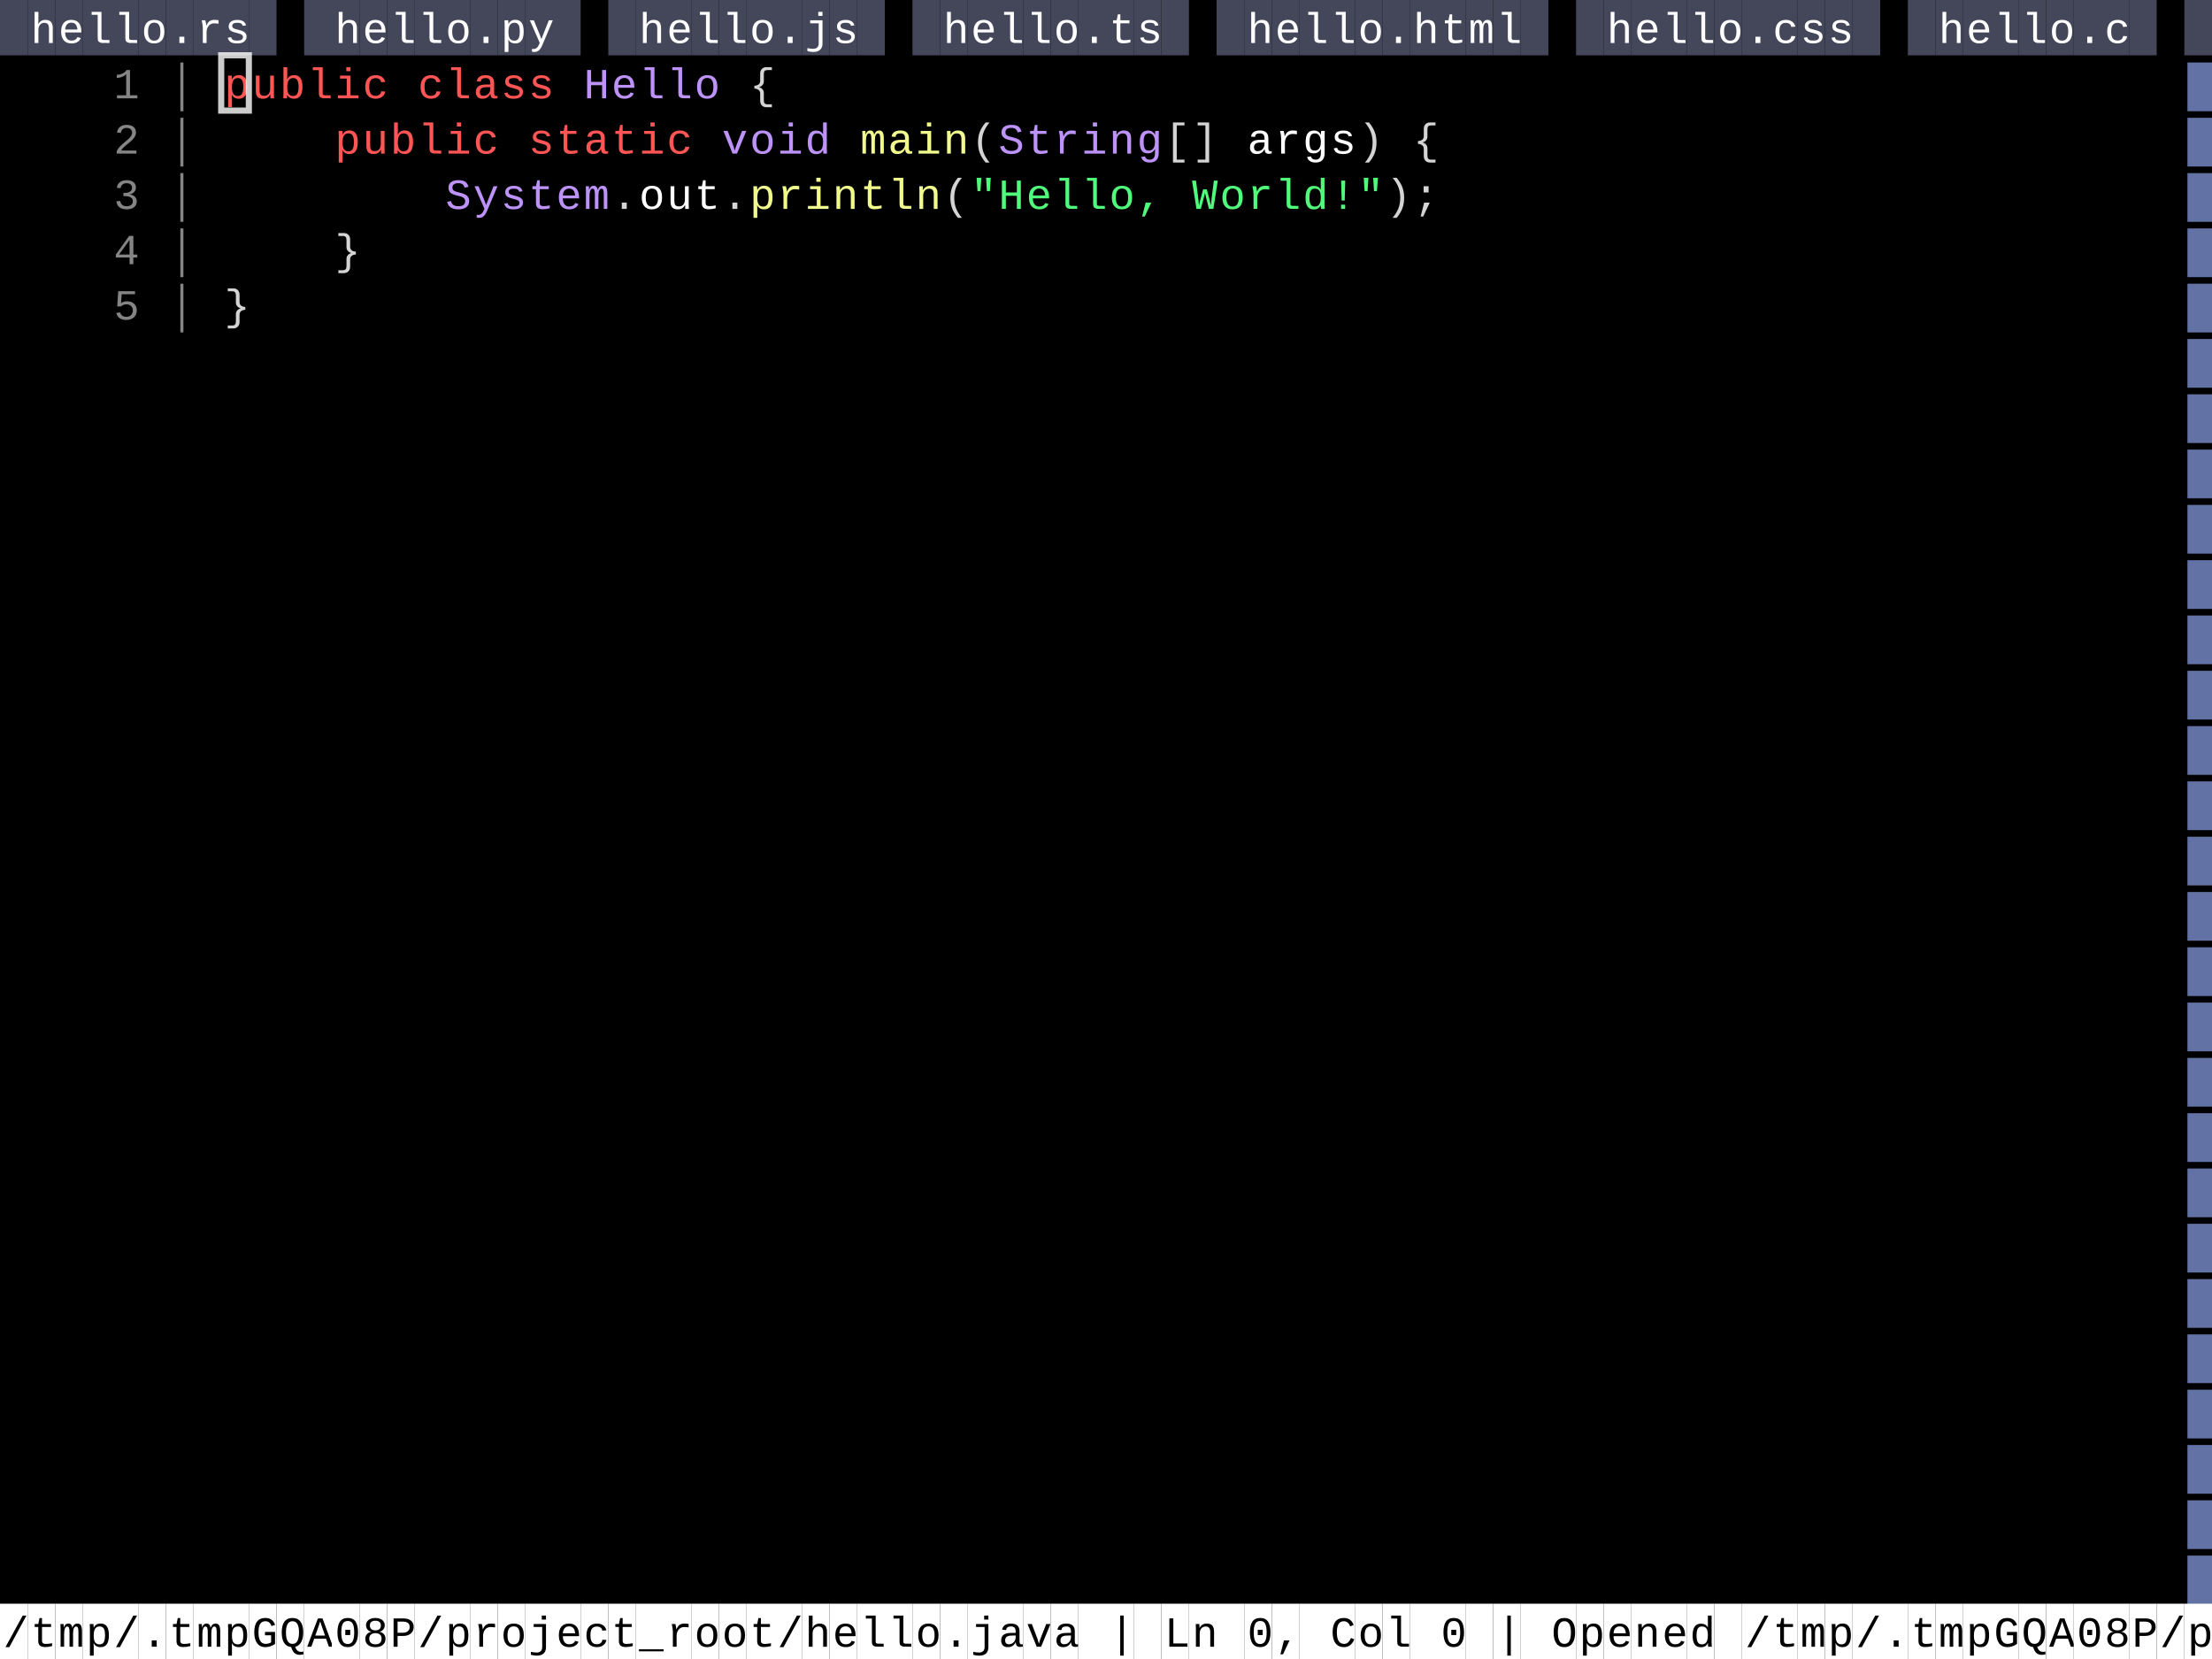
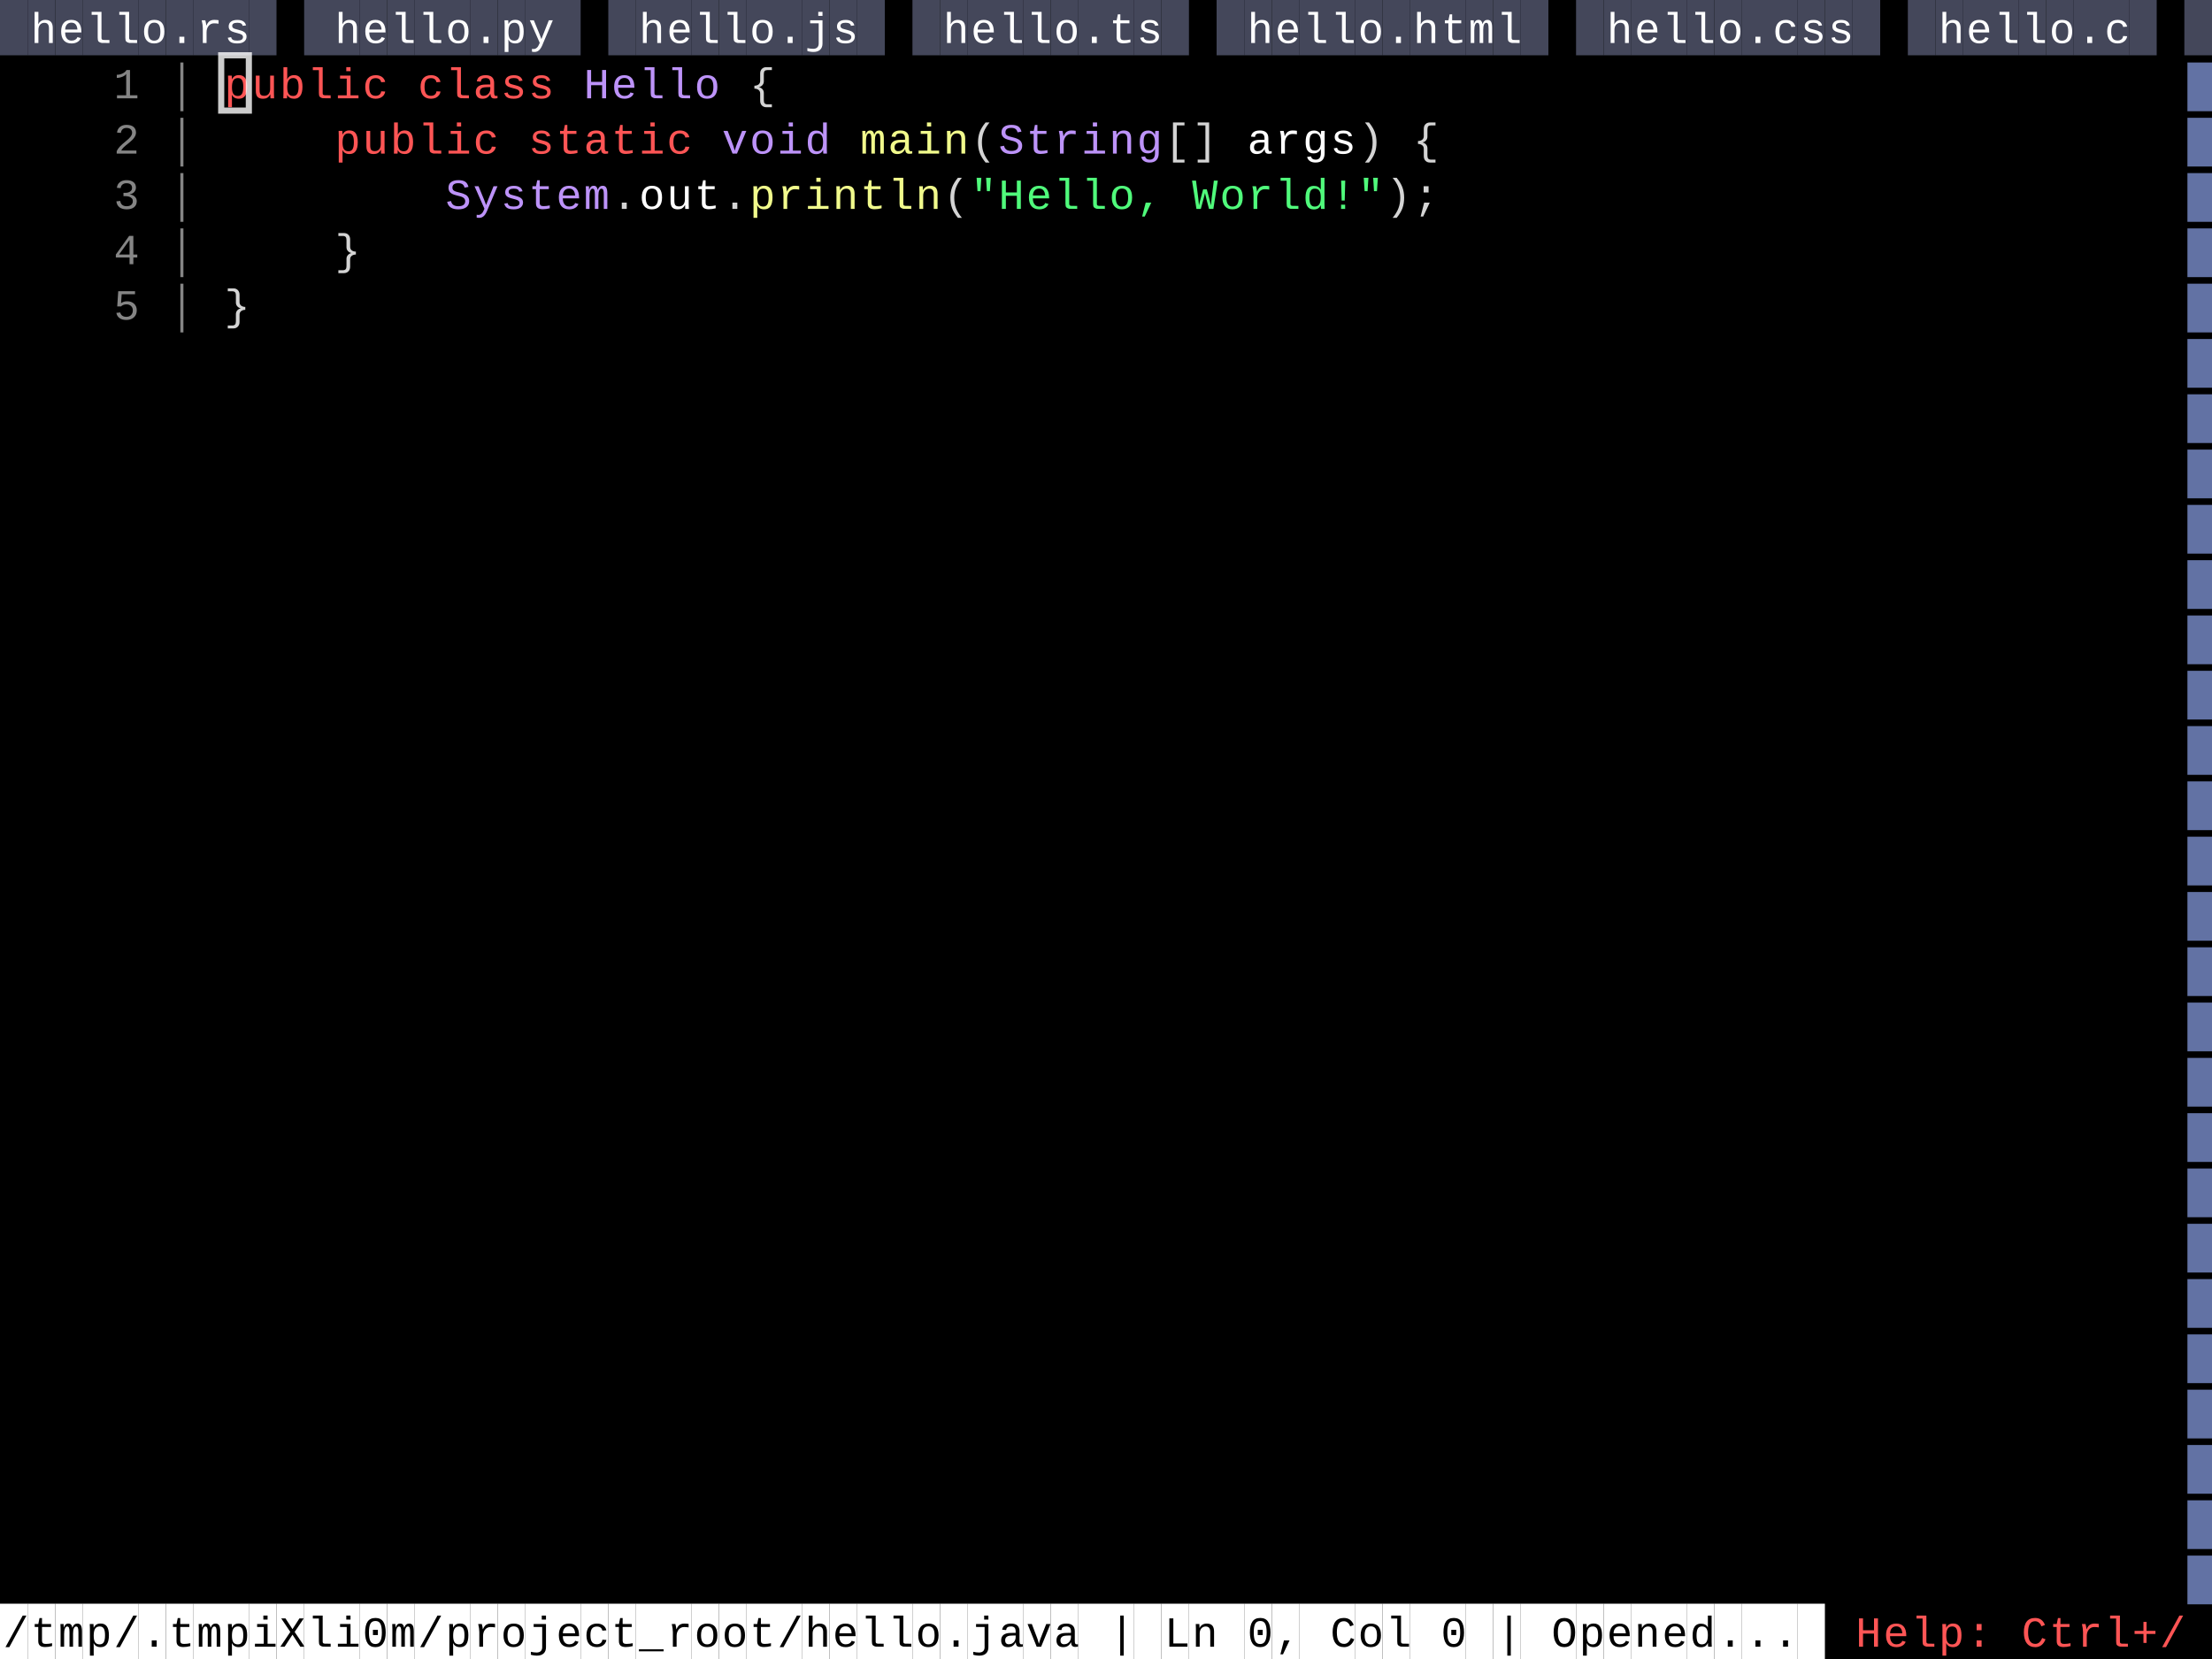
<svg xmlns="http://www.w3.org/2000/svg" width="720" height="540" viewBox="0 0 720 540">
  <style>
    .terminal { font-family: 'Courier New', 'Consolas', monospace; font-size: 14px; white-space: pre; }
</style>
  <rect width="100%" height="100%" fill="#000000" />
  <rect x="0" y="0" width="9" height="18" fill="#44475a" />
  <rect x="9" y="0" width="9" height="18" fill="#44475a" />
  <text x="10" y="14" fill="#ffffff" class="terminal" style="">h</text>
  <rect x="18" y="0" width="9" height="18" fill="#44475a" />
  <text x="19" y="14" fill="#ffffff" class="terminal" style="">e</text>
  <rect x="27" y="0" width="9" height="18" fill="#44475a" />
  <text x="28" y="14" fill="#ffffff" class="terminal" style="">l</text>
  <rect x="36" y="0" width="9" height="18" fill="#44475a" />
  <text x="37" y="14" fill="#ffffff" class="terminal" style="">l</text>
  <rect x="45" y="0" width="9" height="18" fill="#44475a" />
  <text x="46" y="14" fill="#ffffff" class="terminal" style="">o</text>
  <rect x="54" y="0" width="9" height="18" fill="#44475a" />
  <text x="55" y="14" fill="#ffffff" class="terminal" style="">.</text>
  <rect x="63" y="0" width="9" height="18" fill="#44475a" />
  <text x="64" y="14" fill="#ffffff" class="terminal" style="">r</text>
  <rect x="72" y="0" width="9" height="18" fill="#44475a" />
  <text x="73" y="14" fill="#ffffff" class="terminal" style="">s</text>
  <rect x="81" y="0" width="9" height="18" fill="#44475a" />
  <rect x="99" y="0" width="9" height="18" fill="#44475a" />
  <rect x="108" y="0" width="9" height="18" fill="#44475a" />
  <text x="109" y="14" fill="#ffffff" class="terminal" style="">h</text>
  <rect x="117" y="0" width="9" height="18" fill="#44475a" />
  <text x="118" y="14" fill="#ffffff" class="terminal" style="">e</text>
  <rect x="126" y="0" width="9" height="18" fill="#44475a" />
  <text x="127" y="14" fill="#ffffff" class="terminal" style="">l</text>
  <rect x="135" y="0" width="9" height="18" fill="#44475a" />
  <text x="136" y="14" fill="#ffffff" class="terminal" style="">l</text>
  <rect x="144" y="0" width="9" height="18" fill="#44475a" />
  <text x="145" y="14" fill="#ffffff" class="terminal" style="">o</text>
  <rect x="153" y="0" width="9" height="18" fill="#44475a" />
  <text x="154" y="14" fill="#ffffff" class="terminal" style="">.</text>
  <rect x="162" y="0" width="9" height="18" fill="#44475a" />
  <text x="163" y="14" fill="#ffffff" class="terminal" style="">p</text>
  <rect x="171" y="0" width="9" height="18" fill="#44475a" />
  <text x="172" y="14" fill="#ffffff" class="terminal" style="">y</text>
  <rect x="180" y="0" width="9" height="18" fill="#44475a" />
  <rect x="198" y="0" width="9" height="18" fill="#44475a" />
  <rect x="207" y="0" width="9" height="18" fill="#44475a" />
  <text x="208" y="14" fill="#ffffff" class="terminal" style="">h</text>
  <rect x="216" y="0" width="9" height="18" fill="#44475a" />
  <text x="217" y="14" fill="#ffffff" class="terminal" style="">e</text>
  <rect x="225" y="0" width="9" height="18" fill="#44475a" />
  <text x="226" y="14" fill="#ffffff" class="terminal" style="">l</text>
  <rect x="234" y="0" width="9" height="18" fill="#44475a" />
  <text x="235" y="14" fill="#ffffff" class="terminal" style="">l</text>
  <rect x="243" y="0" width="9" height="18" fill="#44475a" />
  <text x="244" y="14" fill="#ffffff" class="terminal" style="">o</text>
  <rect x="252" y="0" width="9" height="18" fill="#44475a" />
  <text x="253" y="14" fill="#ffffff" class="terminal" style="">.</text>
  <rect x="261" y="0" width="9" height="18" fill="#44475a" />
  <text x="262" y="14" fill="#ffffff" class="terminal" style="">j</text>
  <rect x="270" y="0" width="9" height="18" fill="#44475a" />
  <text x="271" y="14" fill="#ffffff" class="terminal" style="">s</text>
  <rect x="279" y="0" width="9" height="18" fill="#44475a" />
  <rect x="297" y="0" width="9" height="18" fill="#44475a" />
  <rect x="306" y="0" width="9" height="18" fill="#44475a" />
  <text x="307" y="14" fill="#ffffff" class="terminal" style="">h</text>
  <rect x="315" y="0" width="9" height="18" fill="#44475a" />
  <text x="316" y="14" fill="#ffffff" class="terminal" style="">e</text>
  <rect x="324" y="0" width="9" height="18" fill="#44475a" />
  <text x="325" y="14" fill="#ffffff" class="terminal" style="">l</text>
  <rect x="333" y="0" width="9" height="18" fill="#44475a" />
  <text x="334" y="14" fill="#ffffff" class="terminal" style="">l</text>
  <rect x="342" y="0" width="9" height="18" fill="#44475a" />
  <text x="343" y="14" fill="#ffffff" class="terminal" style="">o</text>
  <rect x="351" y="0" width="9" height="18" fill="#44475a" />
  <text x="352" y="14" fill="#ffffff" class="terminal" style="">.</text>
  <rect x="360" y="0" width="9" height="18" fill="#44475a" />
  <text x="361" y="14" fill="#ffffff" class="terminal" style="">t</text>
  <rect x="369" y="0" width="9" height="18" fill="#44475a" />
  <text x="370" y="14" fill="#ffffff" class="terminal" style="">s</text>
  <rect x="378" y="0" width="9" height="18" fill="#44475a" />
  <rect x="396" y="0" width="9" height="18" fill="#44475a" />
  <rect x="405" y="0" width="9" height="18" fill="#44475a" />
  <text x="406" y="14" fill="#ffffff" class="terminal" style="">h</text>
  <rect x="414" y="0" width="9" height="18" fill="#44475a" />
  <text x="415" y="14" fill="#ffffff" class="terminal" style="">e</text>
  <rect x="423" y="0" width="9" height="18" fill="#44475a" />
  <text x="424" y="14" fill="#ffffff" class="terminal" style="">l</text>
  <rect x="432" y="0" width="9" height="18" fill="#44475a" />
  <text x="433" y="14" fill="#ffffff" class="terminal" style="">l</text>
  <rect x="441" y="0" width="9" height="18" fill="#44475a" />
  <text x="442" y="14" fill="#ffffff" class="terminal" style="">o</text>
  <rect x="450" y="0" width="9" height="18" fill="#44475a" />
  <text x="451" y="14" fill="#ffffff" class="terminal" style="">.</text>
  <rect x="459" y="0" width="9" height="18" fill="#44475a" />
  <text x="460" y="14" fill="#ffffff" class="terminal" style="">h</text>
  <rect x="468" y="0" width="9" height="18" fill="#44475a" />
  <text x="469" y="14" fill="#ffffff" class="terminal" style="">t</text>
  <rect x="477" y="0" width="9" height="18" fill="#44475a" />
  <text x="478" y="14" fill="#ffffff" class="terminal" style="">m</text>
  <rect x="486" y="0" width="9" height="18" fill="#44475a" />
  <text x="487" y="14" fill="#ffffff" class="terminal" style="">l</text>
  <rect x="495" y="0" width="9" height="18" fill="#44475a" />
  <rect x="513" y="0" width="9" height="18" fill="#44475a" />
  <rect x="522" y="0" width="9" height="18" fill="#44475a" />
  <text x="523" y="14" fill="#ffffff" class="terminal" style="">h</text>
  <rect x="531" y="0" width="9" height="18" fill="#44475a" />
  <text x="532" y="14" fill="#ffffff" class="terminal" style="">e</text>
  <rect x="540" y="0" width="9" height="18" fill="#44475a" />
  <text x="541" y="14" fill="#ffffff" class="terminal" style="">l</text>
  <rect x="549" y="0" width="9" height="18" fill="#44475a" />
  <text x="550" y="14" fill="#ffffff" class="terminal" style="">l</text>
  <rect x="558" y="0" width="9" height="18" fill="#44475a" />
  <text x="559" y="14" fill="#ffffff" class="terminal" style="">o</text>
  <rect x="567" y="0" width="9" height="18" fill="#44475a" />
  <text x="568" y="14" fill="#ffffff" class="terminal" style="">.</text>
  <rect x="576" y="0" width="9" height="18" fill="#44475a" />
  <text x="577" y="14" fill="#ffffff" class="terminal" style="">c</text>
  <rect x="585" y="0" width="9" height="18" fill="#44475a" />
  <text x="586" y="14" fill="#ffffff" class="terminal" style="">s</text>
  <rect x="594" y="0" width="9" height="18" fill="#44475a" />
  <text x="595" y="14" fill="#ffffff" class="terminal" style="">s</text>
  <rect x="603" y="0" width="9" height="18" fill="#44475a" />
  <rect x="621" y="0" width="9" height="18" fill="#44475a" />
  <rect x="630" y="0" width="9" height="18" fill="#44475a" />
  <text x="631" y="14" fill="#ffffff" class="terminal" style="">h</text>
  <rect x="639" y="0" width="9" height="18" fill="#44475a" />
  <text x="640" y="14" fill="#ffffff" class="terminal" style="">e</text>
  <rect x="648" y="0" width="9" height="18" fill="#44475a" />
  <text x="649" y="14" fill="#ffffff" class="terminal" style="">l</text>
  <rect x="657" y="0" width="9" height="18" fill="#44475a" />
  <text x="658" y="14" fill="#ffffff" class="terminal" style="">l</text>
  <rect x="666" y="0" width="9" height="18" fill="#44475a" />
  <text x="667" y="14" fill="#ffffff" class="terminal" style="">o</text>
  <rect x="675" y="0" width="9" height="18" fill="#44475a" />
  <text x="676" y="14" fill="#ffffff" class="terminal" style="">.</text>
  <rect x="684" y="0" width="9" height="18" fill="#44475a" />
  <text x="685" y="14" fill="#ffffff" class="terminal" style="">c</text>
  <rect x="693" y="0" width="9" height="18" fill="#44475a" />
  <rect x="711" y="0" width="9" height="18" fill="#44475a" />
  <text x="37" y="32" fill="#858585" class="terminal" style="">1</text>
  <text x="55" y="32" fill="#858585" class="terminal" style="">│</text>
  <text x="73" y="32" fill="#ff5555" class="terminal" style="">p</text>
  <text x="82" y="32" fill="#ff5555" class="terminal" style="">u</text>
  <text x="91" y="32" fill="#ff5555" class="terminal" style="">b</text>
  <text x="100" y="32" fill="#ff5555" class="terminal" style="">l</text>
  <text x="109" y="32" fill="#ff5555" class="terminal" style="">i</text>
  <text x="118" y="32" fill="#ff5555" class="terminal" style="">c</text>
  <text x="136" y="32" fill="#ff5555" class="terminal" style="">c</text>
  <text x="145" y="32" fill="#ff5555" class="terminal" style="">l</text>
  <text x="154" y="32" fill="#ff5555" class="terminal" style="">a</text>
  <text x="163" y="32" fill="#ff5555" class="terminal" style="">s</text>
  <text x="172" y="32" fill="#ff5555" class="terminal" style="">s</text>
  <text x="190" y="32" fill="#bd93f9" class="terminal" style="">H</text>
  <text x="199" y="32" fill="#bd93f9" class="terminal" style="">e</text>
  <text x="208" y="32" fill="#bd93f9" class="terminal" style="">l</text>
  <text x="217" y="32" fill="#bd93f9" class="terminal" style="">l</text>
  <text x="226" y="32" fill="#bd93f9" class="terminal" style="">o</text>
  <text x="244" y="32" fill="#d4d4d4" class="terminal" style="">{</text>
  <text x="712" y="32" fill="#6272a4" class="terminal" style="">█</text>
  <text x="37" y="50" fill="#858585" class="terminal" style="">2</text>
  <text x="55" y="50" fill="#858585" class="terminal" style="">│</text>
  <text x="109" y="50" fill="#ff5555" class="terminal" style="">p</text>
  <text x="118" y="50" fill="#ff5555" class="terminal" style="">u</text>
  <text x="127" y="50" fill="#ff5555" class="terminal" style="">b</text>
  <text x="136" y="50" fill="#ff5555" class="terminal" style="">l</text>
  <text x="145" y="50" fill="#ff5555" class="terminal" style="">i</text>
  <text x="154" y="50" fill="#ff5555" class="terminal" style="">c</text>
  <text x="172" y="50" fill="#ff5555" class="terminal" style="">s</text>
  <text x="181" y="50" fill="#ff5555" class="terminal" style="">t</text>
  <text x="190" y="50" fill="#ff5555" class="terminal" style="">a</text>
  <text x="199" y="50" fill="#ff5555" class="terminal" style="">t</text>
  <text x="208" y="50" fill="#ff5555" class="terminal" style="">i</text>
  <text x="217" y="50" fill="#ff5555" class="terminal" style="">c</text>
  <text x="235" y="50" fill="#bd93f9" class="terminal" style="">v</text>
  <text x="244" y="50" fill="#bd93f9" class="terminal" style="">o</text>
  <text x="253" y="50" fill="#bd93f9" class="terminal" style="">i</text>
  <text x="262" y="50" fill="#bd93f9" class="terminal" style="">d</text>
  <text x="280" y="50" fill="#f1fa8c" class="terminal" style="">m</text>
  <text x="289" y="50" fill="#f1fa8c" class="terminal" style="">a</text>
  <text x="298" y="50" fill="#f1fa8c" class="terminal" style="">i</text>
  <text x="307" y="50" fill="#f1fa8c" class="terminal" style="">n</text>
  <text x="316" y="50" fill="#d4d4d4" class="terminal" style="">(</text>
  <text x="325" y="50" fill="#bd93f9" class="terminal" style="">S</text>
  <text x="334" y="50" fill="#bd93f9" class="terminal" style="">t</text>
  <text x="343" y="50" fill="#bd93f9" class="terminal" style="">r</text>
  <text x="352" y="50" fill="#bd93f9" class="terminal" style="">i</text>
  <text x="361" y="50" fill="#bd93f9" class="terminal" style="">n</text>
  <text x="370" y="50" fill="#bd93f9" class="terminal" style="">g</text>
  <text x="379" y="50" fill="#d4d4d4" class="terminal" style="">[</text>
  <text x="388" y="50" fill="#d4d4d4" class="terminal" style="">]</text>
  <text x="406" y="50" fill="#ffffff" class="terminal" style="">a</text>
  <text x="415" y="50" fill="#ffffff" class="terminal" style="">r</text>
  <text x="424" y="50" fill="#ffffff" class="terminal" style="">g</text>
  <text x="433" y="50" fill="#ffffff" class="terminal" style="">s</text>
  <text x="442" y="50" fill="#d4d4d4" class="terminal" style="">)</text>
  <text x="460" y="50" fill="#d4d4d4" class="terminal" style="">{</text>
  <text x="712" y="50" fill="#6272a4" class="terminal" style="">█</text>
  <text x="37" y="68" fill="#858585" class="terminal" style="">3</text>
  <text x="55" y="68" fill="#858585" class="terminal" style="">│</text>
  <text x="145" y="68" fill="#bd93f9" class="terminal" style="">S</text>
  <text x="154" y="68" fill="#bd93f9" class="terminal" style="">y</text>
  <text x="163" y="68" fill="#bd93f9" class="terminal" style="">s</text>
  <text x="172" y="68" fill="#bd93f9" class="terminal" style="">t</text>
  <text x="181" y="68" fill="#bd93f9" class="terminal" style="">e</text>
  <text x="190" y="68" fill="#bd93f9" class="terminal" style="">m</text>
  <text x="199" y="68" fill="#d4d4d4" class="terminal" style="">.</text>
  <text x="208" y="68" fill="#ffffff" class="terminal" style="">o</text>
  <text x="217" y="68" fill="#ffffff" class="terminal" style="">u</text>
  <text x="226" y="68" fill="#ffffff" class="terminal" style="">t</text>
  <text x="235" y="68" fill="#d4d4d4" class="terminal" style="">.</text>
  <text x="244" y="68" fill="#f1fa8c" class="terminal" style="">p</text>
  <text x="253" y="68" fill="#f1fa8c" class="terminal" style="">r</text>
  <text x="262" y="68" fill="#f1fa8c" class="terminal" style="">i</text>
  <text x="271" y="68" fill="#f1fa8c" class="terminal" style="">n</text>
  <text x="280" y="68" fill="#f1fa8c" class="terminal" style="">t</text>
  <text x="289" y="68" fill="#f1fa8c" class="terminal" style="">l</text>
  <text x="298" y="68" fill="#f1fa8c" class="terminal" style="">n</text>
  <text x="307" y="68" fill="#d4d4d4" class="terminal" style="">(</text>
  <text x="316" y="68" fill="#50fa7b" class="terminal" style="">"</text>
  <text x="325" y="68" fill="#50fa7b" class="terminal" style="">H</text>
  <text x="334" y="68" fill="#50fa7b" class="terminal" style="">e</text>
  <text x="343" y="68" fill="#50fa7b" class="terminal" style="">l</text>
  <text x="352" y="68" fill="#50fa7b" class="terminal" style="">l</text>
  <text x="361" y="68" fill="#50fa7b" class="terminal" style="">o</text>
  <text x="370" y="68" fill="#50fa7b" class="terminal" style="">,</text>
  <text x="388" y="68" fill="#50fa7b" class="terminal" style="">W</text>
  <text x="397" y="68" fill="#50fa7b" class="terminal" style="">o</text>
  <text x="406" y="68" fill="#50fa7b" class="terminal" style="">r</text>
  <text x="415" y="68" fill="#50fa7b" class="terminal" style="">l</text>
  <text x="424" y="68" fill="#50fa7b" class="terminal" style="">d</text>
  <text x="433" y="68" fill="#50fa7b" class="terminal" style="">!</text>
  <text x="442" y="68" fill="#50fa7b" class="terminal" style="">"</text>
  <text x="451" y="68" fill="#d4d4d4" class="terminal" style="">)</text>
  <text x="460" y="68" fill="#d4d4d4" class="terminal" style="">;</text>
  <text x="712" y="68" fill="#6272a4" class="terminal" style="">█</text>
  <text x="37" y="86" fill="#858585" class="terminal" style="">4</text>
  <text x="55" y="86" fill="#858585" class="terminal" style="">│</text>
  <text x="109" y="86" fill="#d4d4d4" class="terminal" style="">}</text>
  <text x="712" y="86" fill="#6272a4" class="terminal" style="">█</text>
  <text x="37" y="104" fill="#858585" class="terminal" style="">5</text>
  <text x="55" y="104" fill="#858585" class="terminal" style="">│</text>
  <text x="73" y="104" fill="#d4d4d4" class="terminal" style="">}</text>
  <text x="712" y="104" fill="#6272a4" class="terminal" style="">█</text>
  <text x="712" y="122" fill="#6272a4" class="terminal" style="">█</text>
  <text x="712" y="140" fill="#6272a4" class="terminal" style="">█</text>
  <text x="712" y="158" fill="#6272a4" class="terminal" style="">█</text>
  <text x="712" y="176" fill="#6272a4" class="terminal" style="">█</text>
  <text x="712" y="194" fill="#6272a4" class="terminal" style="">█</text>
  <text x="712" y="212" fill="#6272a4" class="terminal" style="">█</text>
  <text x="712" y="230" fill="#6272a4" class="terminal" style="">█</text>
  <text x="712" y="248" fill="#6272a4" class="terminal" style="">█</text>
  <text x="712" y="266" fill="#6272a4" class="terminal" style="">█</text>
  <text x="712" y="284" fill="#6272a4" class="terminal" style="">█</text>
  <text x="712" y="302" fill="#6272a4" class="terminal" style="">█</text>
  <text x="712" y="320" fill="#6272a4" class="terminal" style="">█</text>
  <text x="712" y="338" fill="#6272a4" class="terminal" style="">█</text>
  <text x="712" y="356" fill="#6272a4" class="terminal" style="">█</text>
  <text x="712" y="374" fill="#6272a4" class="terminal" style="">█</text>
  <text x="712" y="392" fill="#6272a4" class="terminal" style="">█</text>
  <text x="712" y="410" fill="#6272a4" class="terminal" style="">█</text>
  <text x="712" y="428" fill="#6272a4" class="terminal" style="">█</text>
  <text x="712" y="446" fill="#6272a4" class="terminal" style="">█</text>
  <text x="712" y="464" fill="#6272a4" class="terminal" style="">█</text>
  <text x="712" y="482" fill="#6272a4" class="terminal" style="">█</text>
  <text x="712" y="500" fill="#6272a4" class="terminal" style="">█</text>
  <text x="712" y="518" fill="#6272a4" class="terminal" style="">█</text>
  <rect x="0" y="522" width="9" height="18" fill="#ffffff" />
  <text x="1" y="536" fill="#000000" class="terminal" style="">/</text>
  <rect x="9" y="522" width="9" height="18" fill="#ffffff" />
  <text x="10" y="536" fill="#000000" class="terminal" style="">t</text>
  <rect x="18" y="522" width="9" height="18" fill="#ffffff" />
  <text x="19" y="536" fill="#000000" class="terminal" style="">m</text>
  <rect x="27" y="522" width="9" height="18" fill="#ffffff" />
  <text x="28" y="536" fill="#000000" class="terminal" style="">p</text>
  <rect x="36" y="522" width="9" height="18" fill="#ffffff" />
  <text x="37" y="536" fill="#000000" class="terminal" style="">/</text>
  <rect x="45" y="522" width="9" height="18" fill="#ffffff" />
  <text x="46" y="536" fill="#000000" class="terminal" style="">.</text>
  <rect x="54" y="522" width="9" height="18" fill="#ffffff" />
  <text x="55" y="536" fill="#000000" class="terminal" style="">t</text>
  <rect x="63" y="522" width="9" height="18" fill="#ffffff" />
  <text x="64" y="536" fill="#000000" class="terminal" style="">m</text>
  <rect x="72" y="522" width="9" height="18" fill="#ffffff" />
  <text x="73" y="536" fill="#000000" class="terminal" style="">p</text>
  <rect x="81" y="522" width="9" height="18" fill="#ffffff" />
-   <text x="82" y="536" fill="#000000" class="terminal" style="">G</text>
+   <text x="82" y="536" fill="#000000" class="terminal" style="">i</text>
  <rect x="90" y="522" width="9" height="18" fill="#ffffff" />
-   <text x="91" y="536" fill="#000000" class="terminal" style="">Q</text>
+   <text x="91" y="536" fill="#000000" class="terminal" style="">X</text>
  <rect x="99" y="522" width="9" height="18" fill="#ffffff" />
-   <text x="100" y="536" fill="#000000" class="terminal" style="">A</text>
+   <text x="100" y="536" fill="#000000" class="terminal" style="">l</text>
  <rect x="108" y="522" width="9" height="18" fill="#ffffff" />
-   <text x="109" y="536" fill="#000000" class="terminal" style="">0</text>
+   <text x="109" y="536" fill="#000000" class="terminal" style="">i</text>
  <rect x="117" y="522" width="9" height="18" fill="#ffffff" />
-   <text x="118" y="536" fill="#000000" class="terminal" style="">8</text>
+   <text x="118" y="536" fill="#000000" class="terminal" style="">0</text>
  <rect x="126" y="522" width="9" height="18" fill="#ffffff" />
-   <text x="127" y="536" fill="#000000" class="terminal" style="">P</text>
+   <text x="127" y="536" fill="#000000" class="terminal" style="">m</text>
  <rect x="135" y="522" width="9" height="18" fill="#ffffff" />
  <text x="136" y="536" fill="#000000" class="terminal" style="">/</text>
  <rect x="144" y="522" width="9" height="18" fill="#ffffff" />
  <text x="145" y="536" fill="#000000" class="terminal" style="">p</text>
  <rect x="153" y="522" width="9" height="18" fill="#ffffff" />
  <text x="154" y="536" fill="#000000" class="terminal" style="">r</text>
  <rect x="162" y="522" width="9" height="18" fill="#ffffff" />
  <text x="163" y="536" fill="#000000" class="terminal" style="">o</text>
  <rect x="171" y="522" width="9" height="18" fill="#ffffff" />
  <text x="172" y="536" fill="#000000" class="terminal" style="">j</text>
  <rect x="180" y="522" width="9" height="18" fill="#ffffff" />
  <text x="181" y="536" fill="#000000" class="terminal" style="">e</text>
  <rect x="189" y="522" width="9" height="18" fill="#ffffff" />
  <text x="190" y="536" fill="#000000" class="terminal" style="">c</text>
  <rect x="198" y="522" width="9" height="18" fill="#ffffff" />
  <text x="199" y="536" fill="#000000" class="terminal" style="">t</text>
  <rect x="207" y="522" width="9" height="18" fill="#ffffff" />
  <text x="208" y="536" fill="#000000" class="terminal" style="">_</text>
  <rect x="216" y="522" width="9" height="18" fill="#ffffff" />
  <text x="217" y="536" fill="#000000" class="terminal" style="">r</text>
  <rect x="225" y="522" width="9" height="18" fill="#ffffff" />
  <text x="226" y="536" fill="#000000" class="terminal" style="">o</text>
  <rect x="234" y="522" width="9" height="18" fill="#ffffff" />
  <text x="235" y="536" fill="#000000" class="terminal" style="">o</text>
  <rect x="243" y="522" width="9" height="18" fill="#ffffff" />
  <text x="244" y="536" fill="#000000" class="terminal" style="">t</text>
  <rect x="252" y="522" width="9" height="18" fill="#ffffff" />
  <text x="253" y="536" fill="#000000" class="terminal" style="">/</text>
  <rect x="261" y="522" width="9" height="18" fill="#ffffff" />
  <text x="262" y="536" fill="#000000" class="terminal" style="">h</text>
  <rect x="270" y="522" width="9" height="18" fill="#ffffff" />
  <text x="271" y="536" fill="#000000" class="terminal" style="">e</text>
  <rect x="279" y="522" width="9" height="18" fill="#ffffff" />
  <text x="280" y="536" fill="#000000" class="terminal" style="">l</text>
  <rect x="288" y="522" width="9" height="18" fill="#ffffff" />
  <text x="289" y="536" fill="#000000" class="terminal" style="">l</text>
  <rect x="297" y="522" width="9" height="18" fill="#ffffff" />
  <text x="298" y="536" fill="#000000" class="terminal" style="">o</text>
  <rect x="306" y="522" width="9" height="18" fill="#ffffff" />
  <text x="307" y="536" fill="#000000" class="terminal" style="">.</text>
  <rect x="315" y="522" width="9" height="18" fill="#ffffff" />
  <text x="316" y="536" fill="#000000" class="terminal" style="">j</text>
  <rect x="324" y="522" width="9" height="18" fill="#ffffff" />
  <text x="325" y="536" fill="#000000" class="terminal" style="">a</text>
  <rect x="333" y="522" width="9" height="18" fill="#ffffff" />
  <text x="334" y="536" fill="#000000" class="terminal" style="">v</text>
  <rect x="342" y="522" width="9" height="18" fill="#ffffff" />
  <text x="343" y="536" fill="#000000" class="terminal" style="">a</text>
  <rect x="351" y="522" width="9" height="18" fill="#ffffff" />
  <rect x="360" y="522" width="9" height="18" fill="#ffffff" />
  <text x="361" y="536" fill="#000000" class="terminal" style="">|</text>
  <rect x="369" y="522" width="9" height="18" fill="#ffffff" />
  <rect x="378" y="522" width="9" height="18" fill="#ffffff" />
  <text x="379" y="536" fill="#000000" class="terminal" style="">L</text>
  <rect x="387" y="522" width="9" height="18" fill="#ffffff" />
  <text x="388" y="536" fill="#000000" class="terminal" style="">n</text>
  <rect x="396" y="522" width="9" height="18" fill="#ffffff" />
  <rect x="405" y="522" width="9" height="18" fill="#ffffff" />
  <text x="406" y="536" fill="#000000" class="terminal" style="">0</text>
  <rect x="414" y="522" width="9" height="18" fill="#ffffff" />
  <text x="415" y="536" fill="#000000" class="terminal" style="">,</text>
  <rect x="423" y="522" width="9" height="18" fill="#ffffff" />
  <rect x="432" y="522" width="9" height="18" fill="#ffffff" />
  <text x="433" y="536" fill="#000000" class="terminal" style="">C</text>
  <rect x="441" y="522" width="9" height="18" fill="#ffffff" />
  <text x="442" y="536" fill="#000000" class="terminal" style="">o</text>
  <rect x="450" y="522" width="9" height="18" fill="#ffffff" />
  <text x="451" y="536" fill="#000000" class="terminal" style="">l</text>
  <rect x="459" y="522" width="9" height="18" fill="#ffffff" />
  <rect x="468" y="522" width="9" height="18" fill="#ffffff" />
  <text x="469" y="536" fill="#000000" class="terminal" style="">0</text>
  <rect x="477" y="522" width="9" height="18" fill="#ffffff" />
  <rect x="486" y="522" width="9" height="18" fill="#ffffff" />
  <text x="487" y="536" fill="#000000" class="terminal" style="">|</text>
  <rect x="495" y="522" width="9" height="18" fill="#ffffff" />
  <rect x="504" y="522" width="9" height="18" fill="#ffffff" />
  <text x="505" y="536" fill="#000000" class="terminal" style="">O</text>
  <rect x="513" y="522" width="9" height="18" fill="#ffffff" />
  <text x="514" y="536" fill="#000000" class="terminal" style="">p</text>
  <rect x="522" y="522" width="9" height="18" fill="#ffffff" />
  <text x="523" y="536" fill="#000000" class="terminal" style="">e</text>
  <rect x="531" y="522" width="9" height="18" fill="#ffffff" />
  <text x="532" y="536" fill="#000000" class="terminal" style="">n</text>
  <rect x="540" y="522" width="9" height="18" fill="#ffffff" />
  <text x="541" y="536" fill="#000000" class="terminal" style="">e</text>
  <rect x="549" y="522" width="9" height="18" fill="#ffffff" />
  <text x="550" y="536" fill="#000000" class="terminal" style="">d</text>
  <rect x="558" y="522" width="9" height="18" fill="#ffffff" />
+   <text x="559" y="536" fill="#000000" class="terminal" style="">.</text>
  <rect x="567" y="522" width="9" height="18" fill="#ffffff" />
-   <text x="568" y="536" fill="#000000" class="terminal" style="">/</text>
+   <text x="568" y="536" fill="#000000" class="terminal" style="">.</text>
  <rect x="576" y="522" width="9" height="18" fill="#ffffff" />
-   <text x="577" y="536" fill="#000000" class="terminal" style="">t</text>
+   <text x="577" y="536" fill="#000000" class="terminal" style="">.</text>
  <rect x="585" y="522" width="9" height="18" fill="#ffffff" />
-   <text x="586" y="536" fill="#000000" class="terminal" style="">m</text>
-   <rect x="594" y="522" width="9" height="18" fill="#ffffff" />
-   <text x="595" y="536" fill="#000000" class="terminal" style="">p</text>
-   <rect x="603" y="522" width="9" height="18" fill="#ffffff" />
-   <text x="604" y="536" fill="#000000" class="terminal" style="">/</text>
-   <rect x="612" y="522" width="9" height="18" fill="#ffffff" />
-   <text x="613" y="536" fill="#000000" class="terminal" style="">.</text>
-   <rect x="621" y="522" width="9" height="18" fill="#ffffff" />
-   <text x="622" y="536" fill="#000000" class="terminal" style="">t</text>
-   <rect x="630" y="522" width="9" height="18" fill="#ffffff" />
-   <text x="631" y="536" fill="#000000" class="terminal" style="">m</text>
-   <rect x="639" y="522" width="9" height="18" fill="#ffffff" />
-   <text x="640" y="536" fill="#000000" class="terminal" style="">p</text>
-   <rect x="648" y="522" width="9" height="18" fill="#ffffff" />
-   <text x="649" y="536" fill="#000000" class="terminal" style="">G</text>
-   <rect x="657" y="522" width="9" height="18" fill="#ffffff" />
-   <text x="658" y="536" fill="#000000" class="terminal" style="">Q</text>
-   <rect x="666" y="522" width="9" height="18" fill="#ffffff" />
-   <text x="667" y="536" fill="#000000" class="terminal" style="">A</text>
-   <rect x="675" y="522" width="9" height="18" fill="#ffffff" />
-   <text x="676" y="536" fill="#000000" class="terminal" style="">0</text>
-   <rect x="684" y="522" width="9" height="18" fill="#ffffff" />
-   <text x="685" y="536" fill="#000000" class="terminal" style="">8</text>
-   <rect x="693" y="522" width="9" height="18" fill="#ffffff" />
-   <text x="694" y="536" fill="#000000" class="terminal" style="">P</text>
-   <rect x="702" y="522" width="9" height="18" fill="#ffffff" />
-   <text x="703" y="536" fill="#000000" class="terminal" style="">/</text>
-   <rect x="711" y="522" width="9" height="18" fill="#ffffff" />
-   <text x="712" y="536" fill="#000000" class="terminal" style="">p</text>
+   <text x="604" y="536" fill="#ff5555" class="terminal" style="">H</text>
+   <text x="613" y="536" fill="#ff5555" class="terminal" style="">e</text>
+   <text x="622" y="536" fill="#ff5555" class="terminal" style="">l</text>
+   <text x="631" y="536" fill="#ff5555" class="terminal" style="">p</text>
+   <text x="640" y="536" fill="#ff5555" class="terminal" style="">:</text>
+   <text x="658" y="536" fill="#ff5555" class="terminal" style="">C</text>
+   <text x="667" y="536" fill="#ff5555" class="terminal" style="">t</text>
+   <text x="676" y="536" fill="#ff5555" class="terminal" style="">r</text>
+   <text x="685" y="536" fill="#ff5555" class="terminal" style="">l</text>
+   <text x="694" y="536" fill="#ff5555" class="terminal" style="">+</text>
+   <text x="703" y="536" fill="#ff5555" class="terminal" style="">/</text>
  <rect x="72" y="18" width="9" height="18" fill="none" stroke="#ffffff" stroke-width="2" opacity="0.8" />
</svg>
